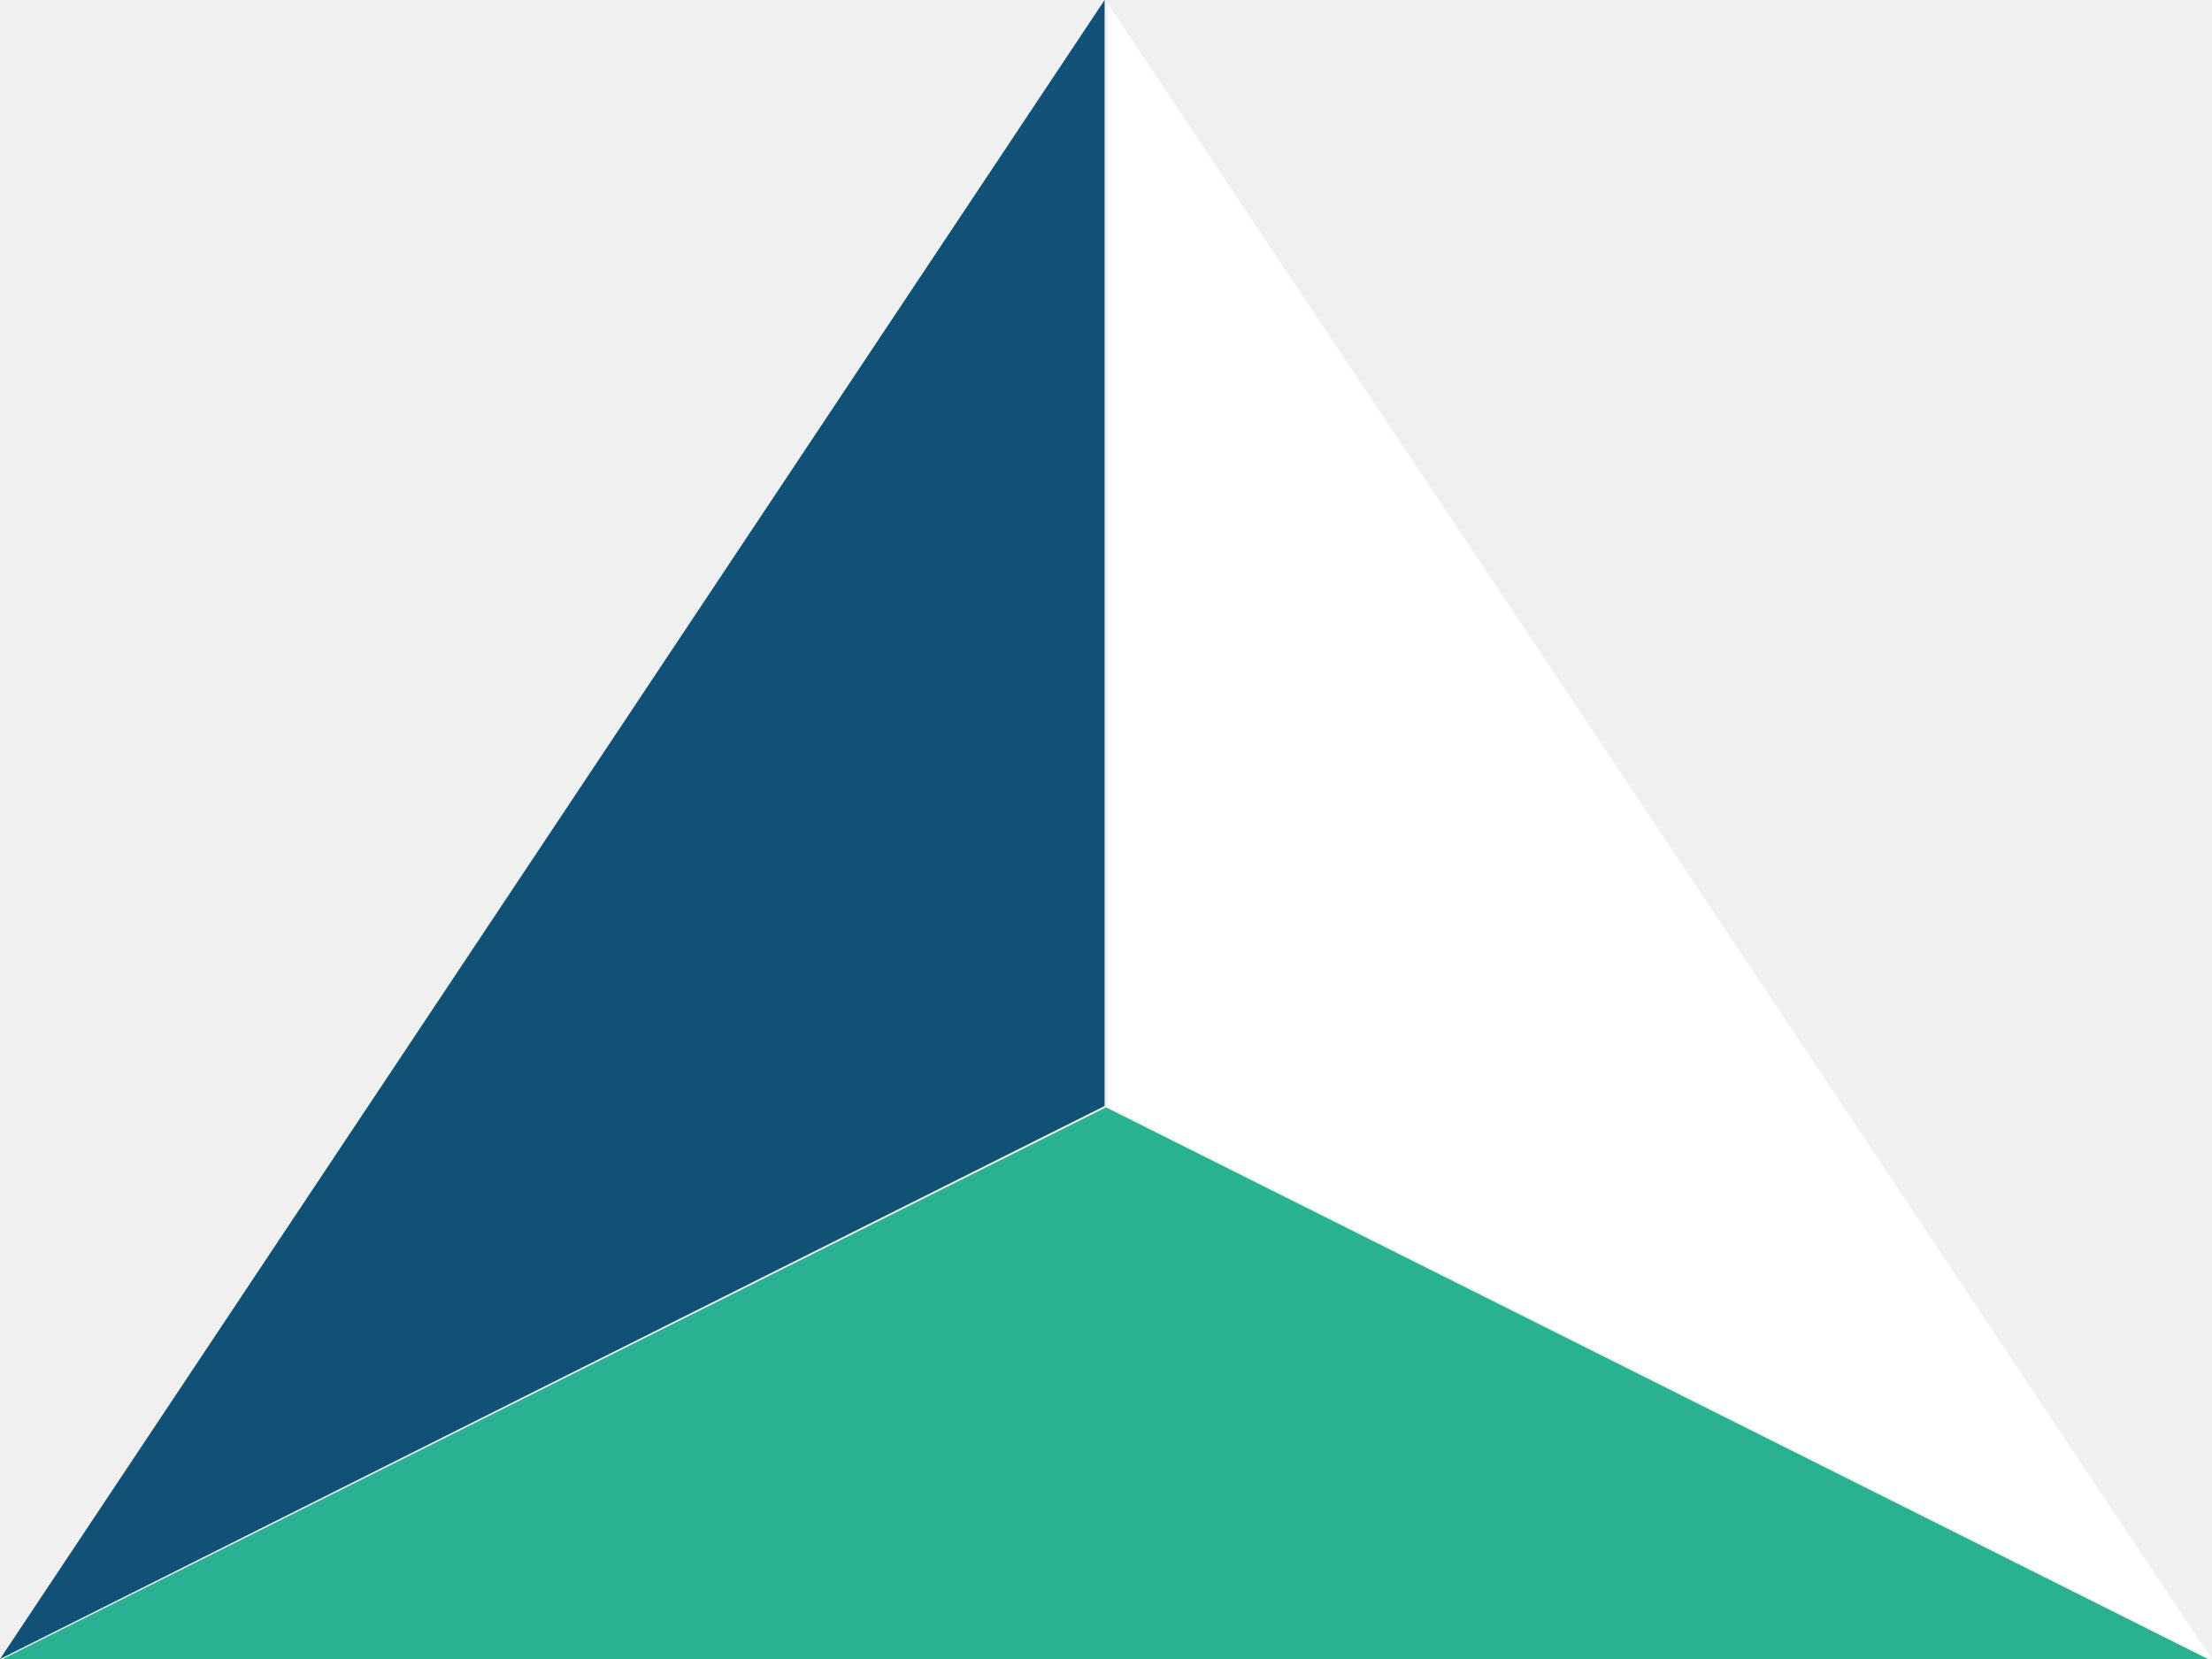
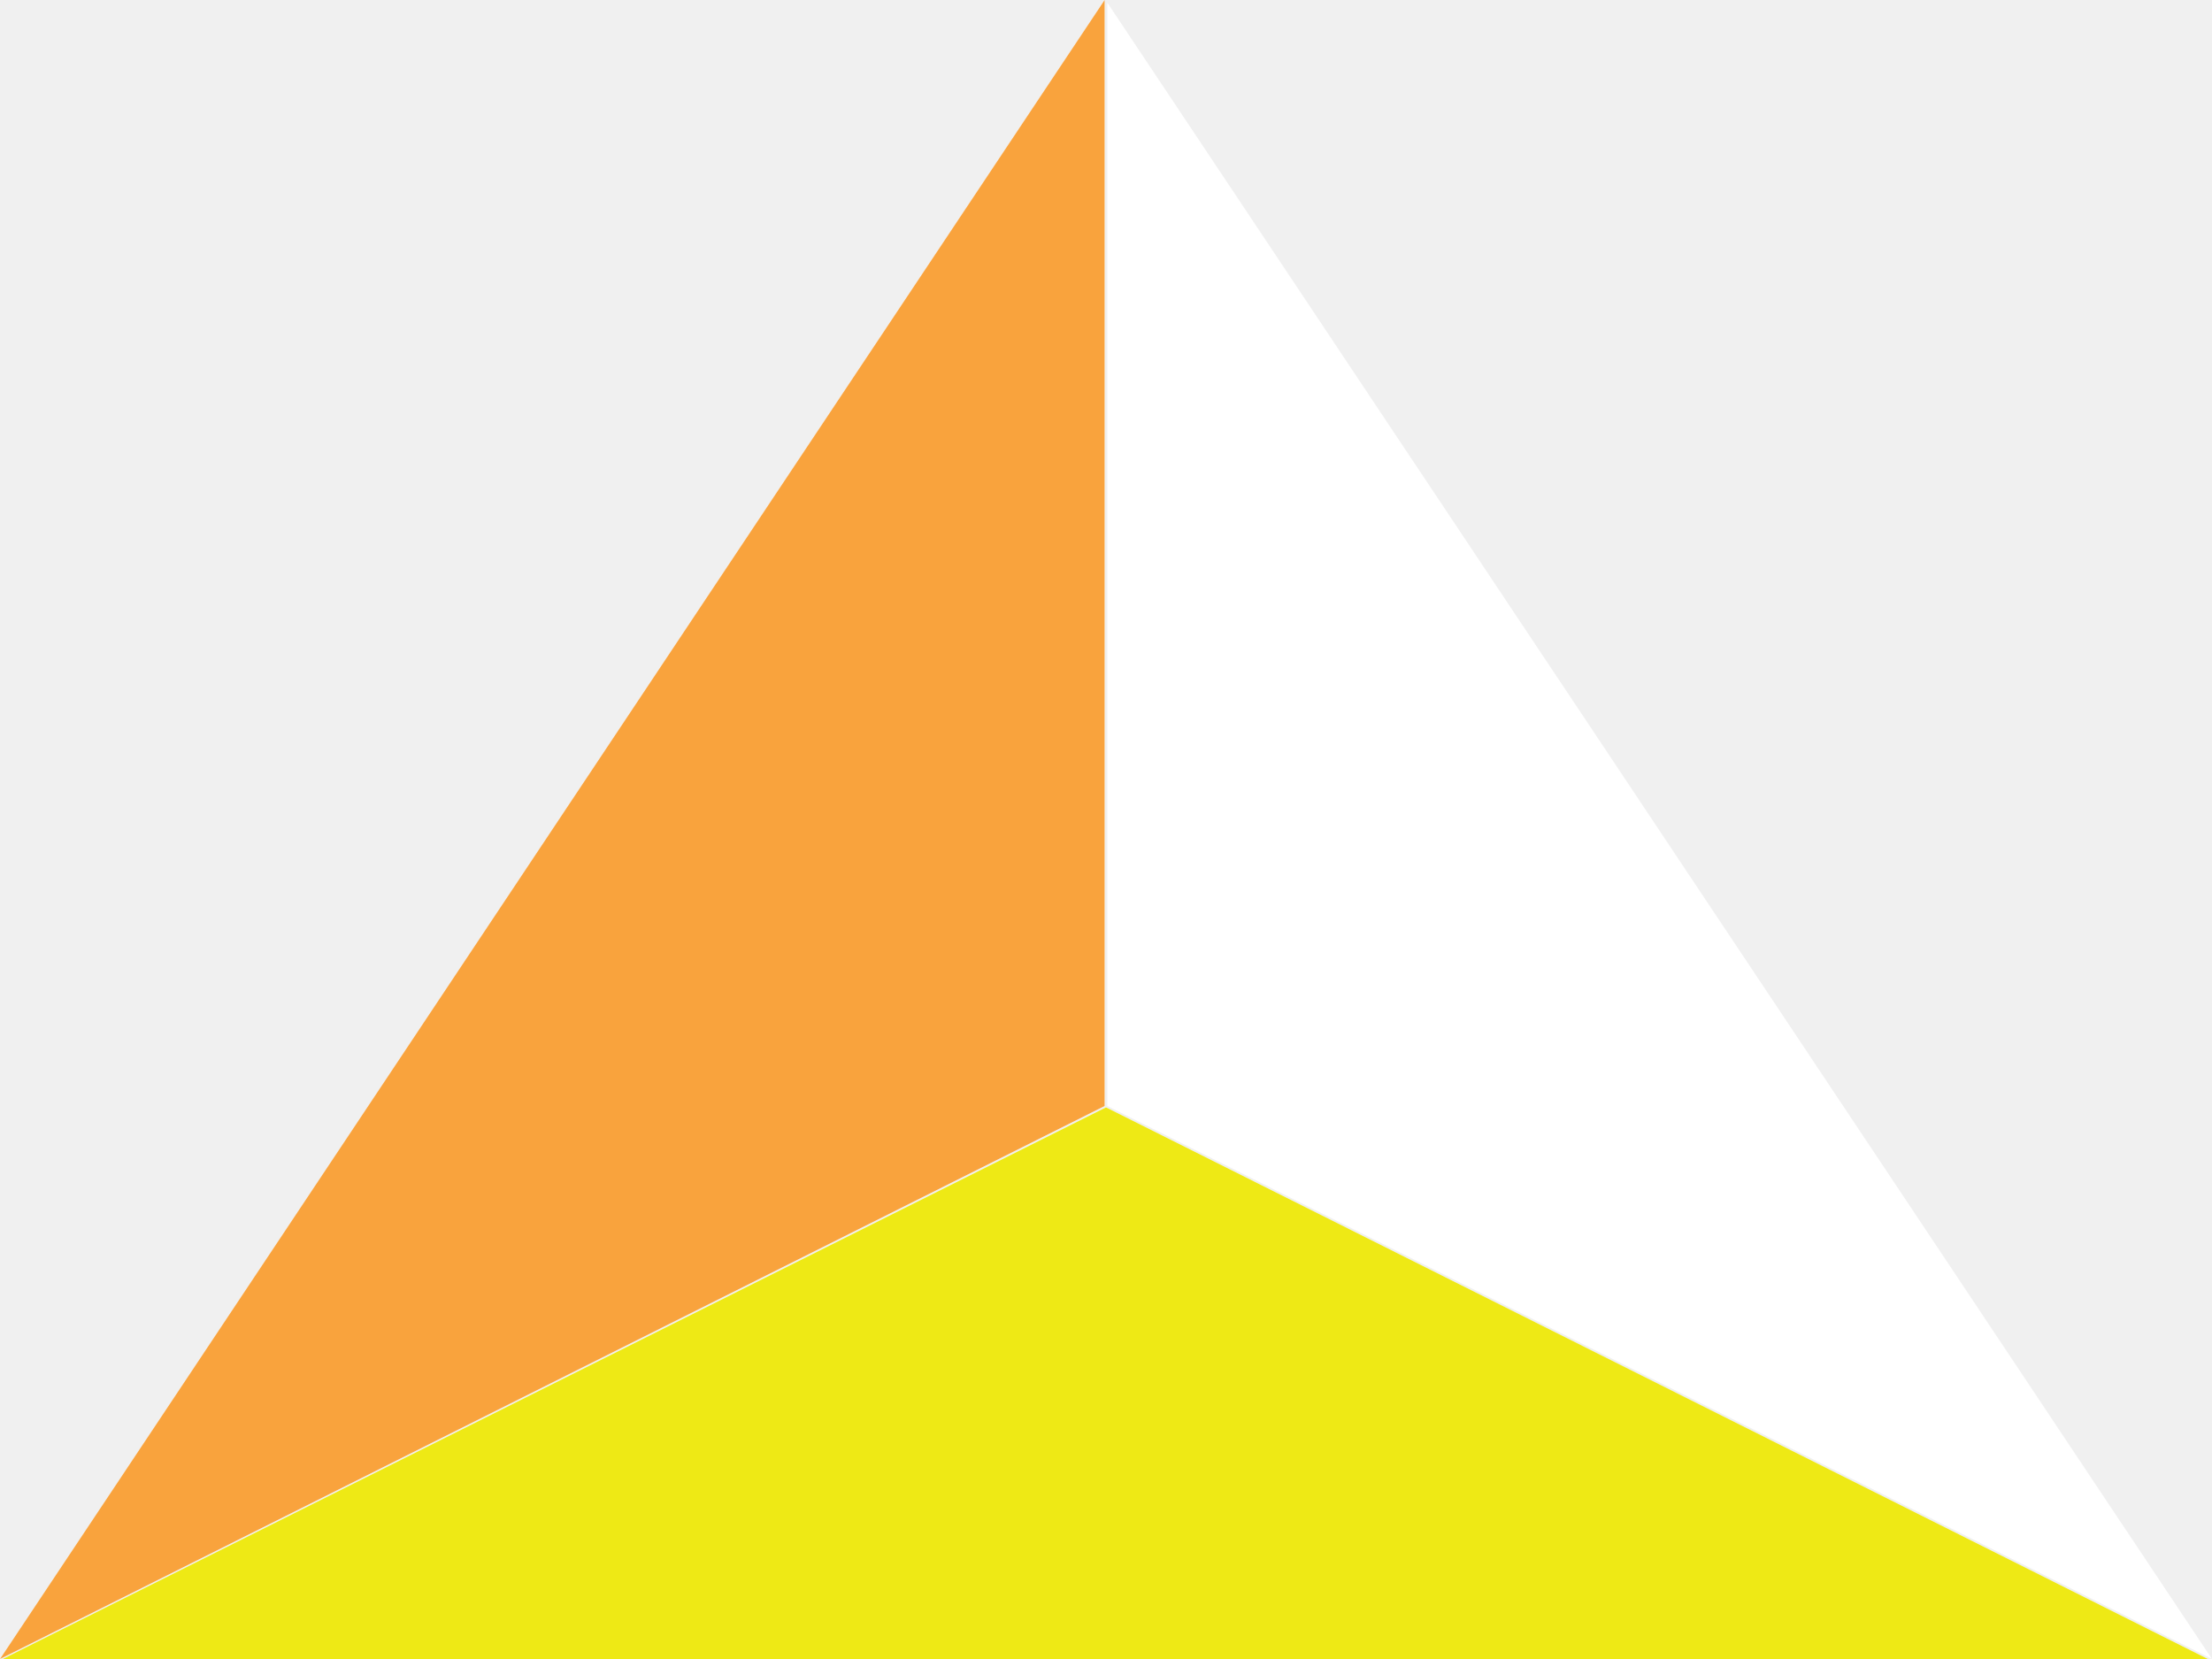
<svg xmlns="http://www.w3.org/2000/svg" width="16" height="12" viewBox="0 0 16 12">
  <polygon points="8 8.01 0.02 12 15.97 12 8 8.01" fill="#fff" />
  <polygon points="7.99 8 7.99 0 7.99 0 0 12 0 12 0 12 7.99 8" fill="#fff" />
  <polygon points="8.01 0.02 8.01 8 16 12 16 12 16 12 8.01 0.02" fill="#fff" />
-   <polygon points="8 8.01 0.02 12 15.97 12 8 8.01" fill="#2ab191" />
-   <polygon points="7.99 8 7.99 0 7.99 0 0 12 0 12 0 12 7.99 8" fill="#115175" />
-   <polygon points="8.01 0.02 8.01 8 16 12 16 12 16 12 8.01 0.02" fill="#ad242e" opacity="0" />
+   <polygon points="8 8.01 0.02 12 15.97 12 8 8.01" fill="#eee915" />
+   <polygon points="7.99 8 7.99 0 7.99 0 0 12 0 12 0 12 7.99 8" fill="#f9a33d" />
+   <polygon points="8.01 0.02 8.01 8 16 12 16 12 16 12 8.01 0.02" fill="#CD2D33" opacity="0" />
</svg>
